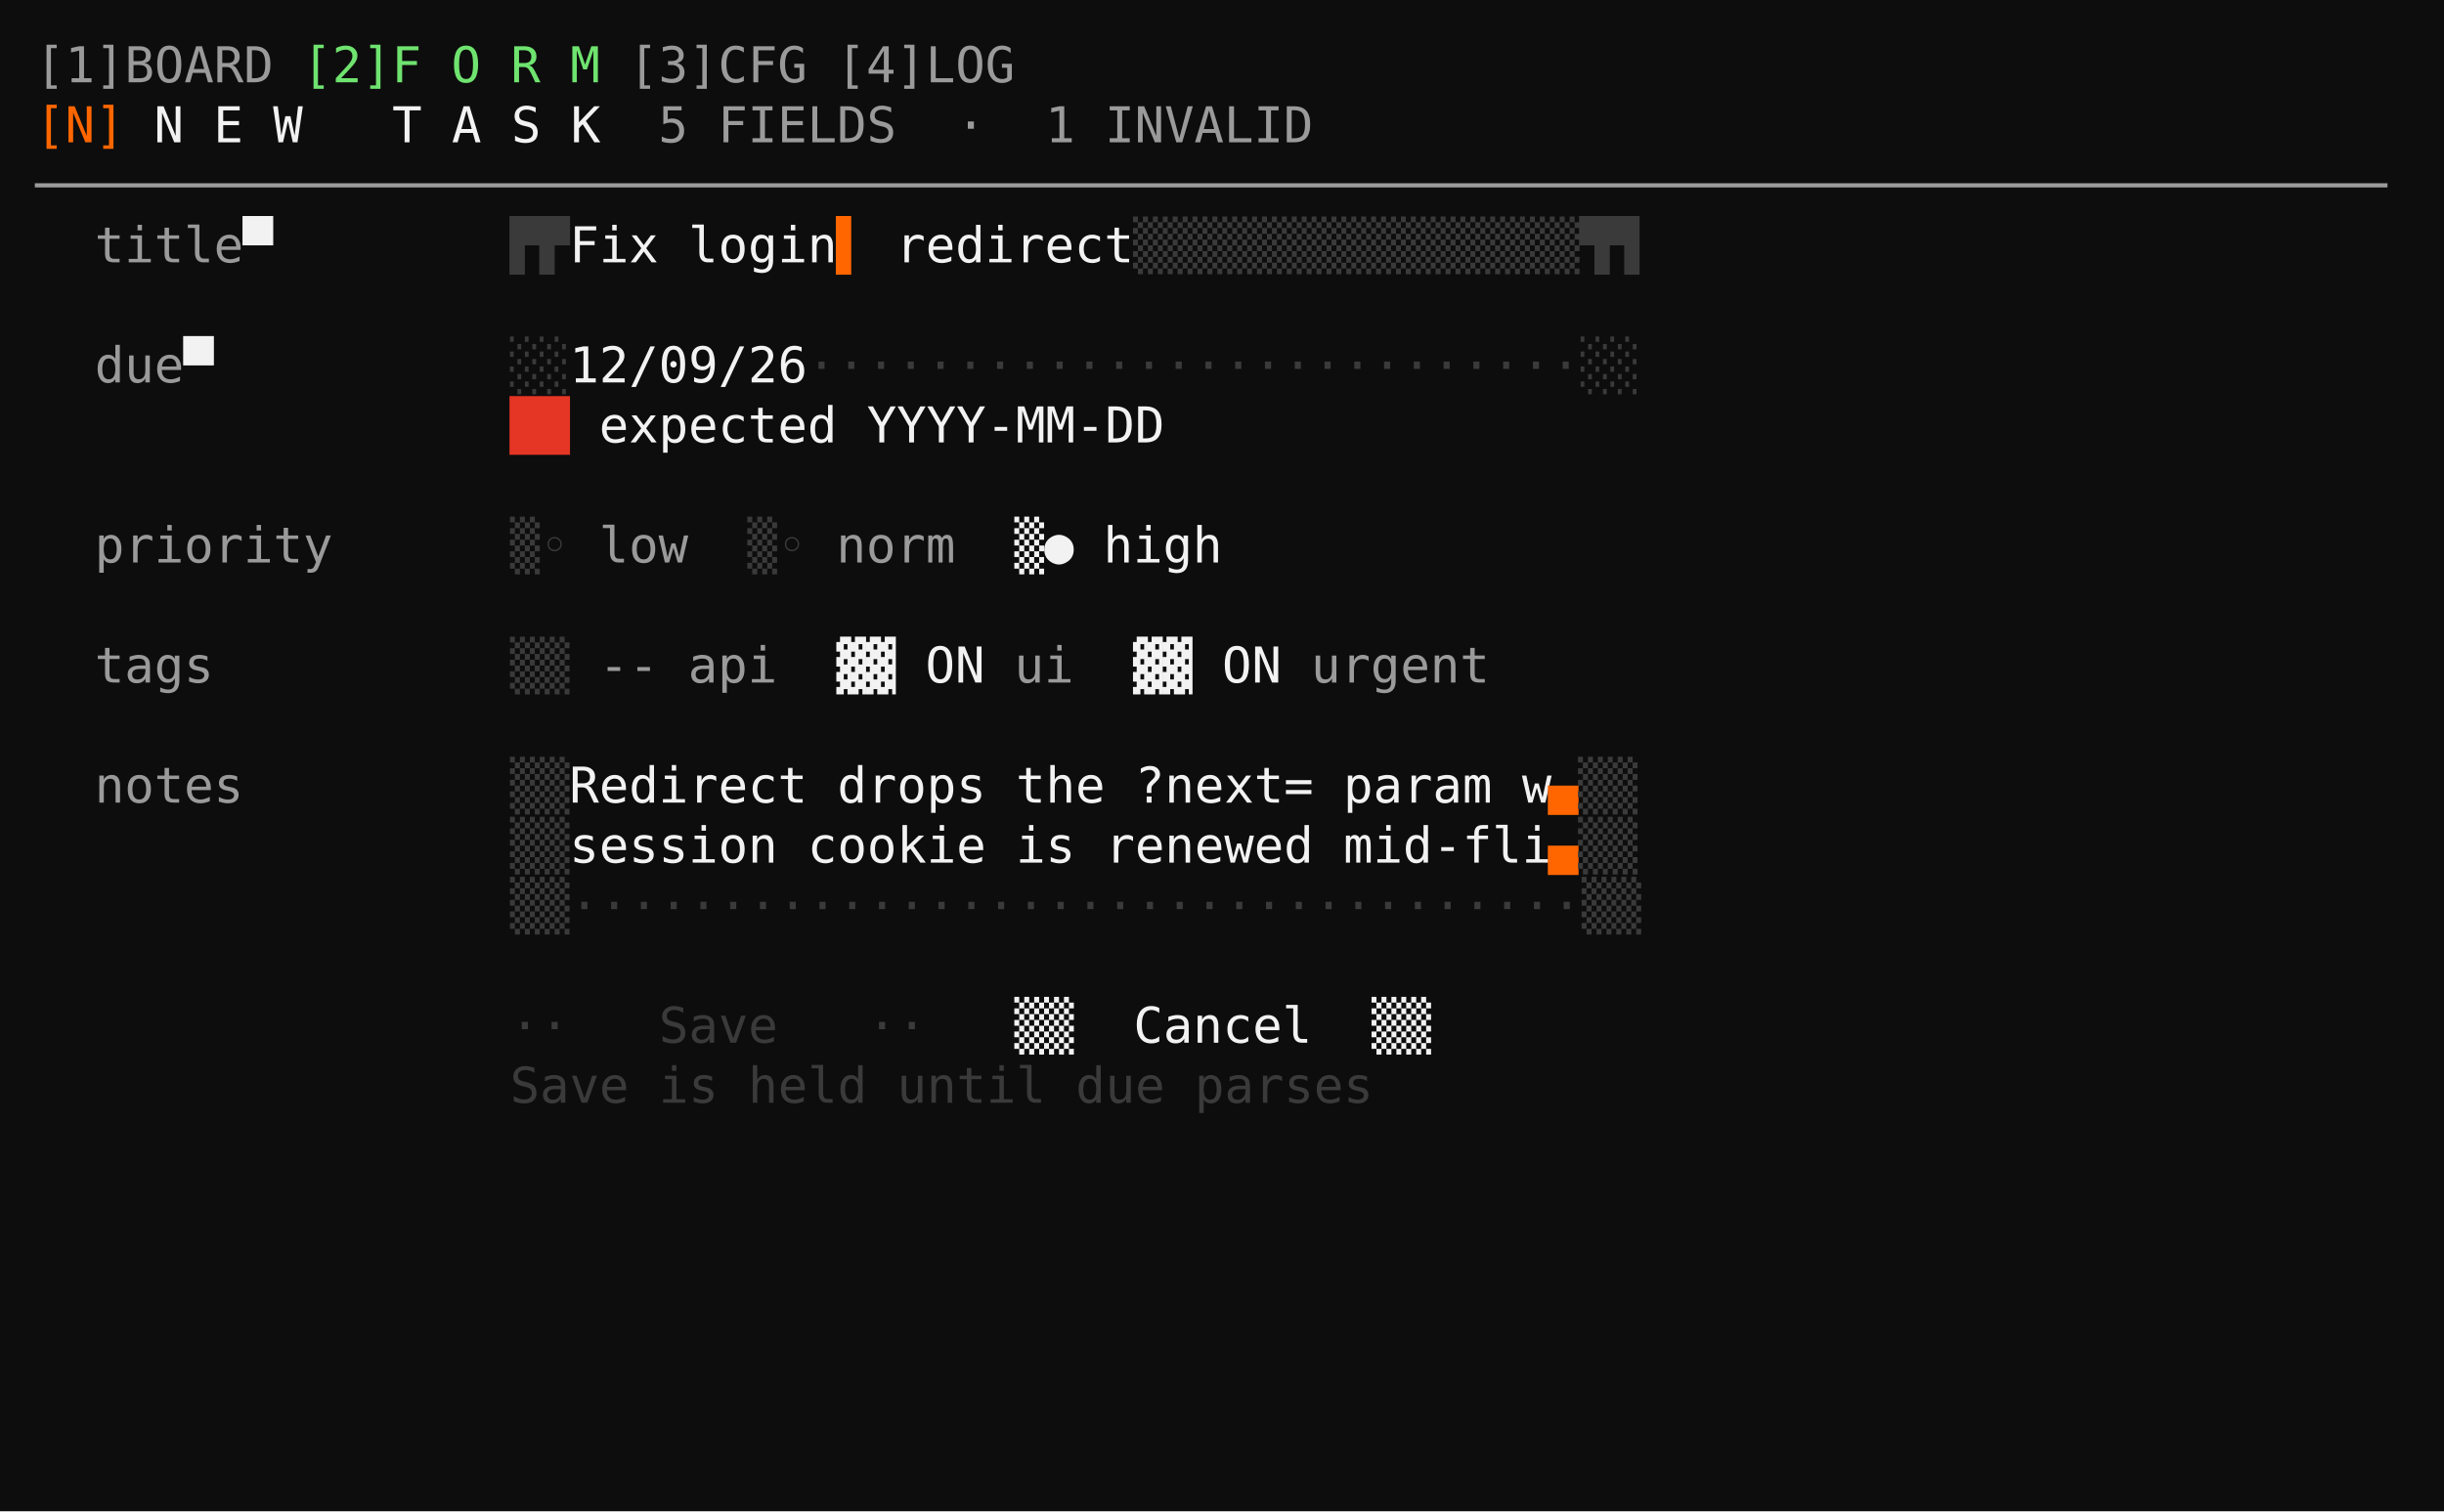
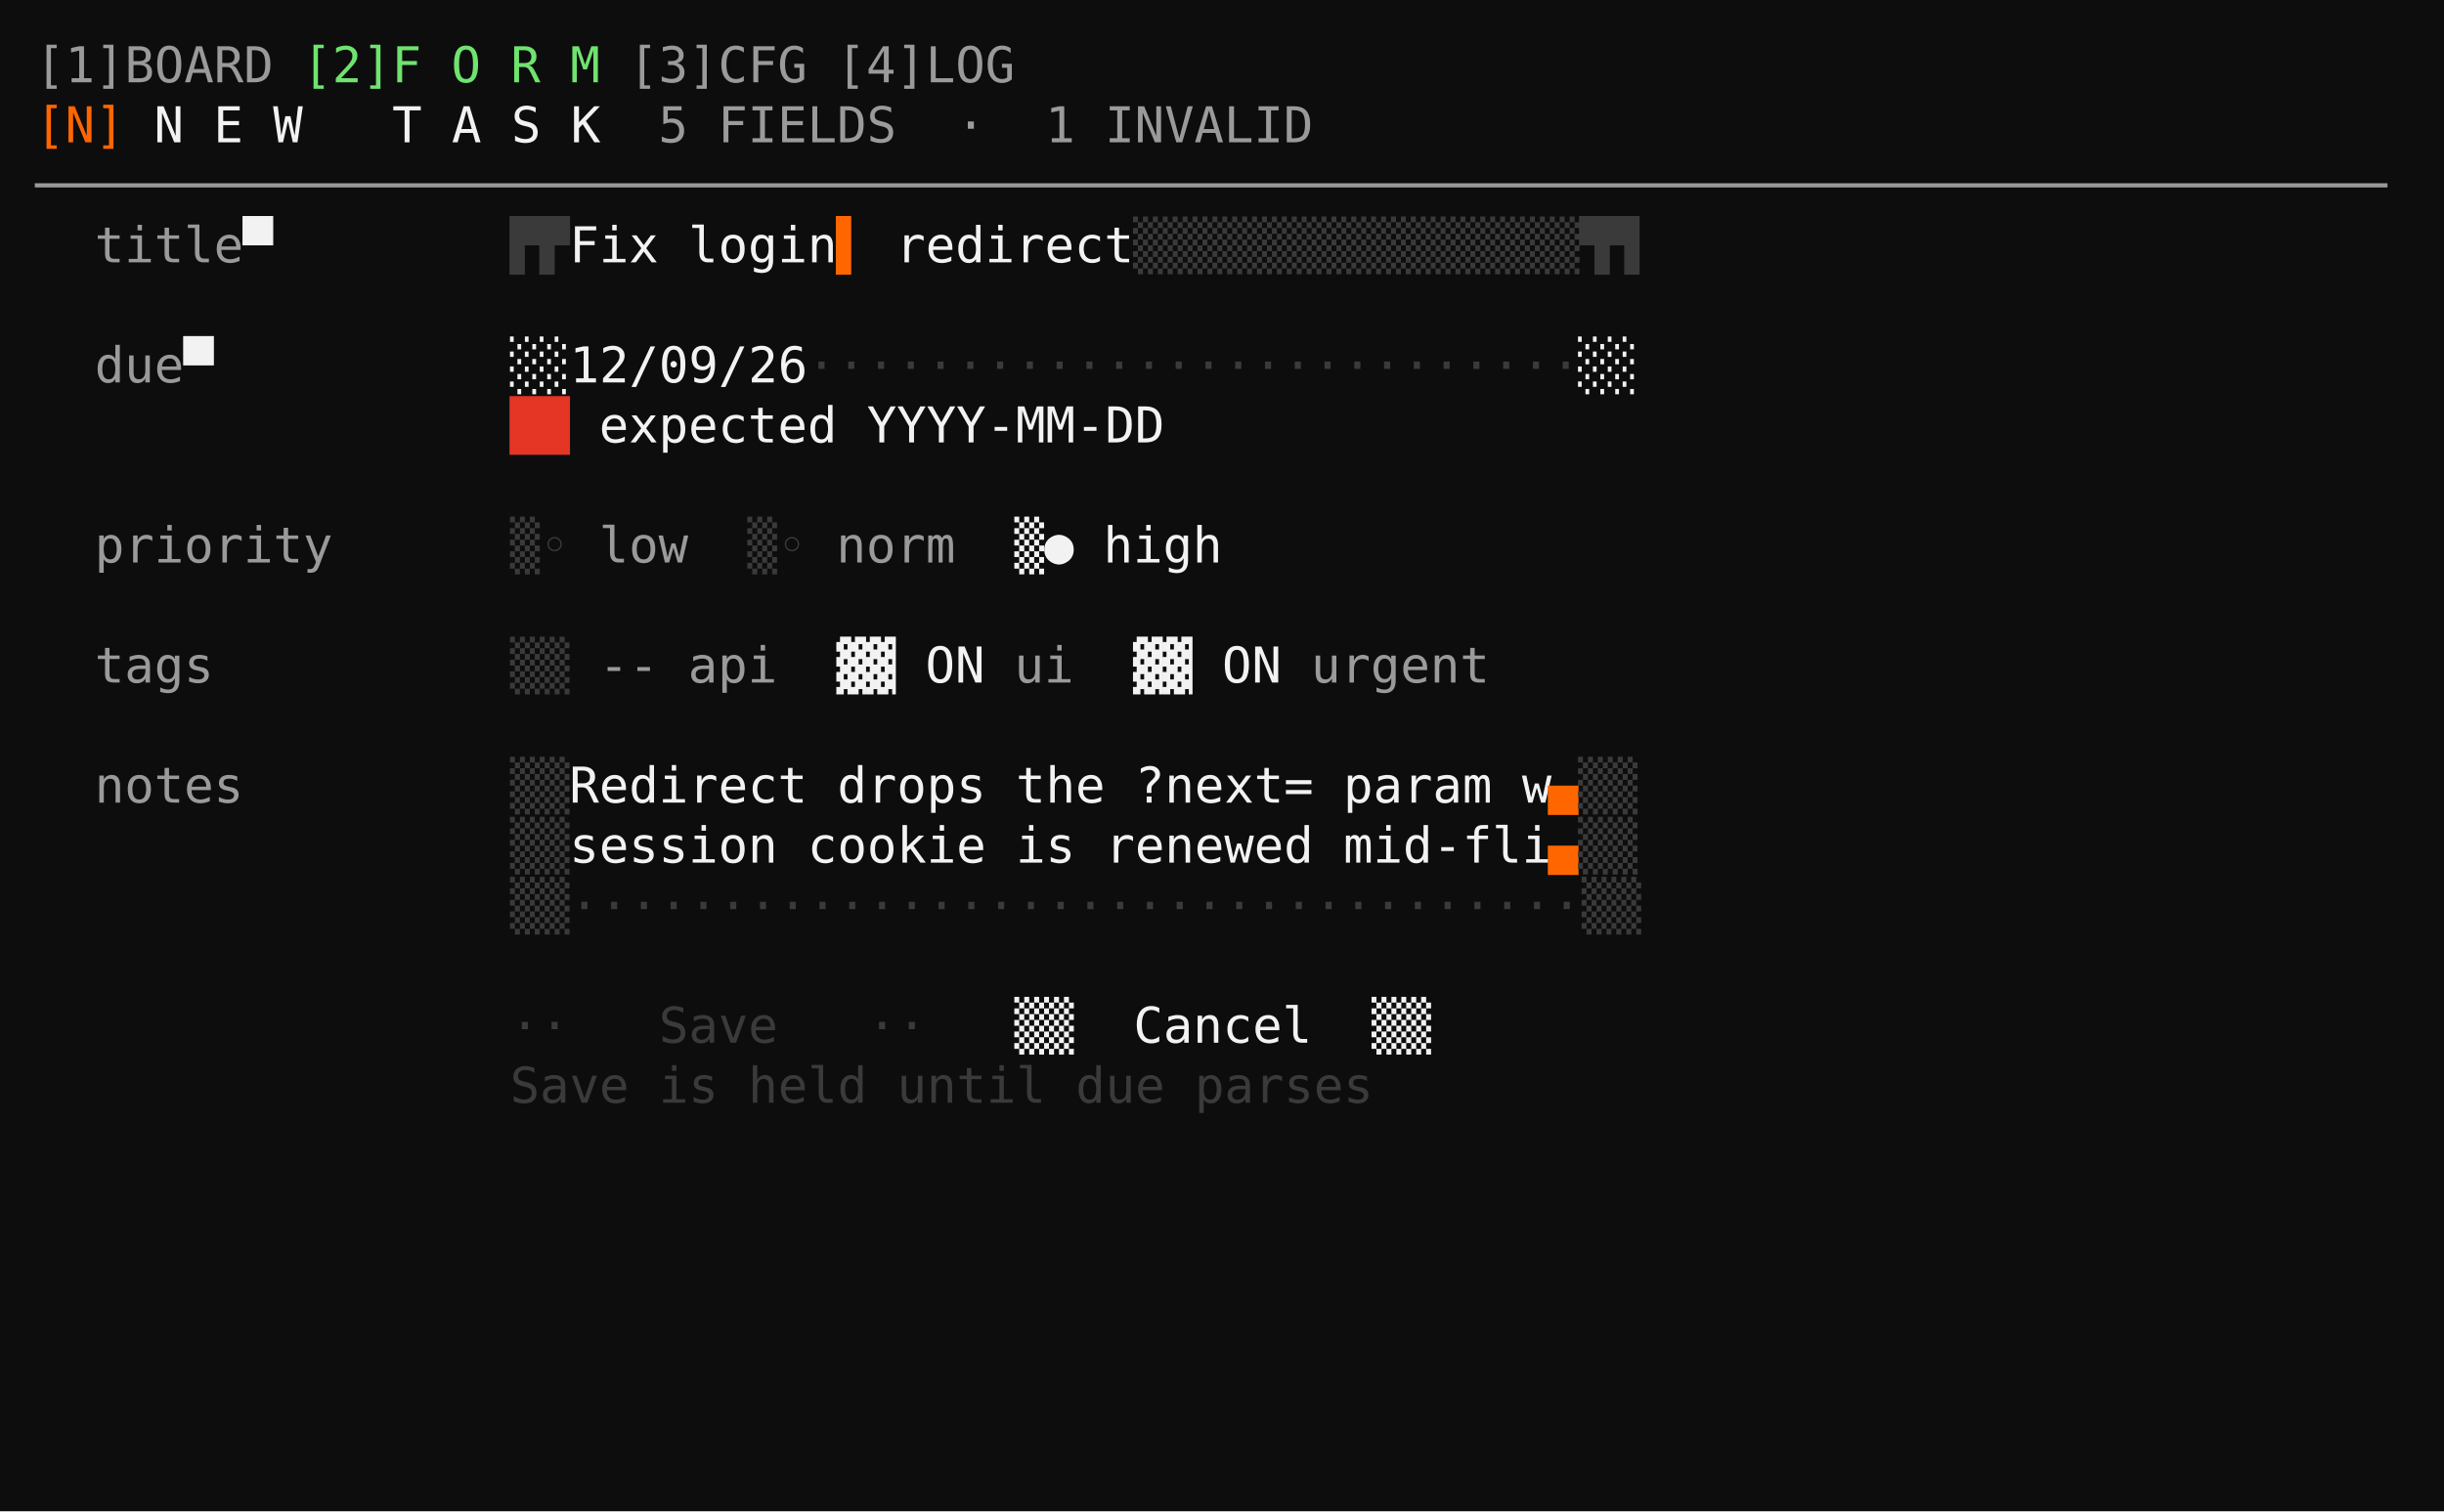
<svg xmlns="http://www.w3.org/2000/svg" viewBox="0 0 692.0 428.0" role="img" aria-label="taskboard · corgi · S2 form with validation">
  <rect width="692.0" height="428.0" fill="#0d0d0d" />
  <g font-family="ui-monospace,SFMono-Regular,'DejaVu Sans Mono','Cascadia Mono',Menlo,Consolas,'Liberation Mono',monospace" font-size="14.0" xml:space="preserve" style="white-space:pre;font-variant-ligatures:none">
    <text x="10.0" y="23.3" fill="#9a9a9a">[1]BOARD</text>
    <text x="85.6" y="23.3" fill="#6fe36f">[2]F O R M</text>
    <text x="178.0" y="23.3" fill="#9a9a9a">[3]CFG</text>
    <text x="236.8" y="23.3" fill="#9a9a9a">[4]LOG</text>
    <text x="10.0" y="40.3" fill="#ff6600">[N]</text>
    <text x="43.6" y="40.3" fill="#f2f2f2">N E W   T A S K</text>
    <text x="186.4" y="40.3" fill="#9a9a9a">5 FIELDS  ·  1 INVALID</text>
    <text x="10.0" y="57.3" fill="#9a9a9a">───────────────────────────────────────────────────────────────────────────────</text>
    <text x="26.8" y="74.3" fill="#9a9a9a">title</text>
    <text x="68.8" y="74.3" fill="#f2f2f2">▀</text>
    <text x="144.4" y="74.3" fill="#3a3a3a">▛▛</text>
    <text x="161.2" y="74.3" fill="#f2f2f2">Fix login</text>
    <text x="236.8" y="74.3" fill="#ff6600">▌</text>
    <text x="245.2" y="74.3" fill="#f2f2f2"> redirect</text>
    <text x="320.8" y="74.3" fill="#3a3a3a">▒▒▒▒▒▒▒▒▒▒▒▒▒▒▒▜▜</text>
    <text x="26.8" y="108.3" fill="#9a9a9a">due</text>
    <text x="52.0" y="108.3" fill="#f2f2f2">▀</text>
-     <text x="144.4" y="108.3" fill="#3a3a3a">░░</text>
-     <text x="161.2" y="108.3" fill="#f2f2f2">12/09/26</text>
-     <text x="228.4" y="108.3" fill="#3a3a3a">··························░░</text>
+     <text x="144.4" y="108.3" fill="#f2f2f2">░░12/09/26</text>
+     <text x="228.4" y="108.3" fill="#3a3a3a">··························</text>
+     <text x="446.8" y="108.3" fill="#f2f2f2">░░</text>
    <text x="144.4" y="125.3" fill="#e53524">██</text>
    <text x="169.6" y="125.3" fill="#f2f2f2">expected YYYY-MM-DD</text>
    <text x="26.8" y="159.3" fill="#9a9a9a">priority</text>
    <text x="144.4" y="159.3" fill="#3a3a3a">▒◦</text>
    <text x="169.6" y="159.3" fill="#9a9a9a">low</text>
    <text x="211.6" y="159.3" fill="#3a3a3a">▒◦</text>
    <text x="236.8" y="159.3" fill="#9a9a9a">norm</text>
    <text x="287.2" y="159.3" fill="#f2f2f2">▒●</text>
    <text x="312.4" y="159.3" fill="#f2f2f2">high</text>
    <text x="26.8" y="193.3" fill="#9a9a9a">tags</text>
    <text x="144.4" y="193.3" fill="#3a3a3a">▒▒</text>
    <text x="169.6" y="193.3" fill="#9a9a9a">--</text>
    <text x="194.8" y="193.3" fill="#9a9a9a">api</text>
    <text x="236.8" y="193.3" fill="#f2f2f2">▓▓</text>
    <text x="262.0" y="193.3" fill="#f2f2f2">ON</text>
    <text x="287.2" y="193.3" fill="#9a9a9a">ui</text>
    <text x="320.8" y="193.3" fill="#f2f2f2">▓▓</text>
    <text x="346.0" y="193.3" fill="#f2f2f2">ON</text>
    <text x="371.2" y="193.3" fill="#9a9a9a">urgent</text>
    <text x="26.8" y="227.3" fill="#9a9a9a">notes</text>
    <text x="144.4" y="227.3" fill="#3a3a3a">▒▒</text>
    <text x="161.2" y="227.3" fill="#f2f2f2">Redirect drops the ?next= param w</text>
    <text x="438.4" y="227.3" fill="#ff6600">▄</text>
    <text x="446.8" y="227.3" fill="#3a3a3a">▒▒</text>
    <text x="144.4" y="244.3" fill="#3a3a3a">▒▒</text>
    <text x="161.2" y="244.3" fill="#f2f2f2">session cookie is renewed mid-fli</text>
    <text x="438.4" y="244.3" fill="#ff6600">▄</text>
    <text x="446.8" y="244.3" fill="#3a3a3a">▒▒</text>
    <text x="144.4" y="261.3" fill="#3a3a3a">▒▒··································▒▒</text>
    <text x="144.4" y="295.3" fill="#3a3a3a">··   Save   ··</text>
    <text x="287.2" y="295.3" fill="#f2f2f2">▒▒  Cancel  ▒▒</text>
    <text x="144.4" y="312.3" fill="#3a3a3a">Save is held until due parses</text>
  </g>
</svg>
